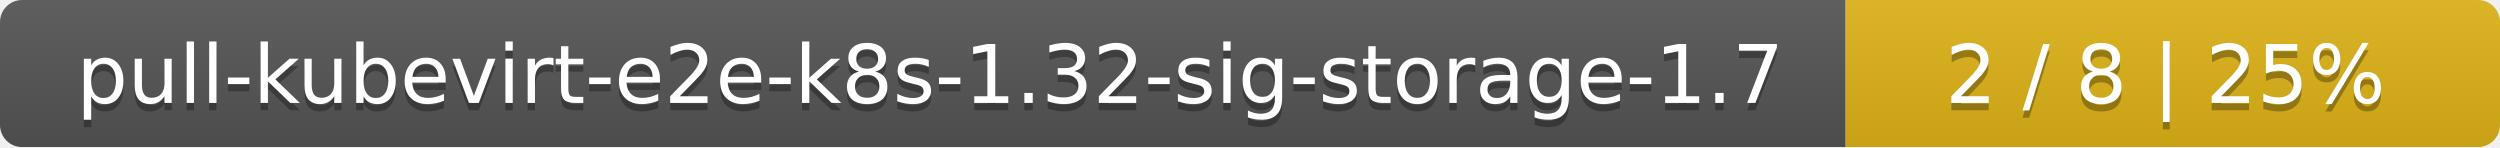
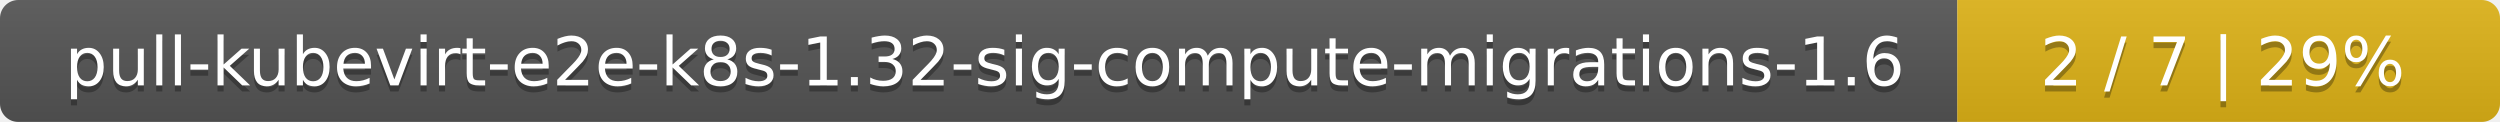
- <svg xmlns="http://www.w3.org/2000/svg" width="340" height="20">
+ <svg xmlns="http://www.w3.org/2000/svg" width="410" height="20">
  <linearGradient id="smooth" x2="0" y2="100%">
    <stop offset="0" stop-color="#bbb" stop-opacity=".1" />
    <stop offset="1" stop-opacity=".1" />
  </linearGradient>
  <mask id="round">
-     <rect width="340" height="20" rx="3" fill="#fff" />
+     <rect width="410" height="20" rx="3" fill="#fff" />
  </mask>
  <g mask="url(#round)">
-     <rect width="251" height="20" fill="#555" />
-     <rect x="251" width="89" height="20" fill="#dfb317" />
-     <rect width="340" height="20" fill="url(#smooth)" />
+     <rect width="321" height="20" fill="#555" />
+     <rect x="321" width="89" height="20" fill="#dfb317" />
+     <rect width="410" height="20" fill="url(#smooth)" />
  </g>
  <g fill="#fff" text-anchor="middle" font-family="DejaVu Sans,Verdana,Geneva,sans-serif" font-size="11">
-     <text x="126.5" y="15" fill="#010101" fill-opacity=".3">pull-kubevirt-e2e-k8s-1.32-sig-storage-1.7</text>
-     <text x="126.5" y="14">pull-kubevirt-e2e-k8s-1.32-sig-storage-1.7</text>
-     <text x="294.5" y="15" fill="#010101" fill-opacity=".3">2 / 8    |    25%</text>
-     <text x="294.5" y="14">2 / 8    |    25%</text>
+     <text x="161.5" y="15" fill="#010101" fill-opacity=".3">pull-kubevirt-e2e-k8s-1.32-sig-compute-migrations-1.6</text>
+     <text x="161.5" y="14">pull-kubevirt-e2e-k8s-1.32-sig-compute-migrations-1.6</text>
+     <text x="364.5" y="15" fill="#010101" fill-opacity=".3">2 / 7    |    29%</text>
+     <text x="364.5" y="14">2 / 7    |    29%</text>
  </g>
</svg>
